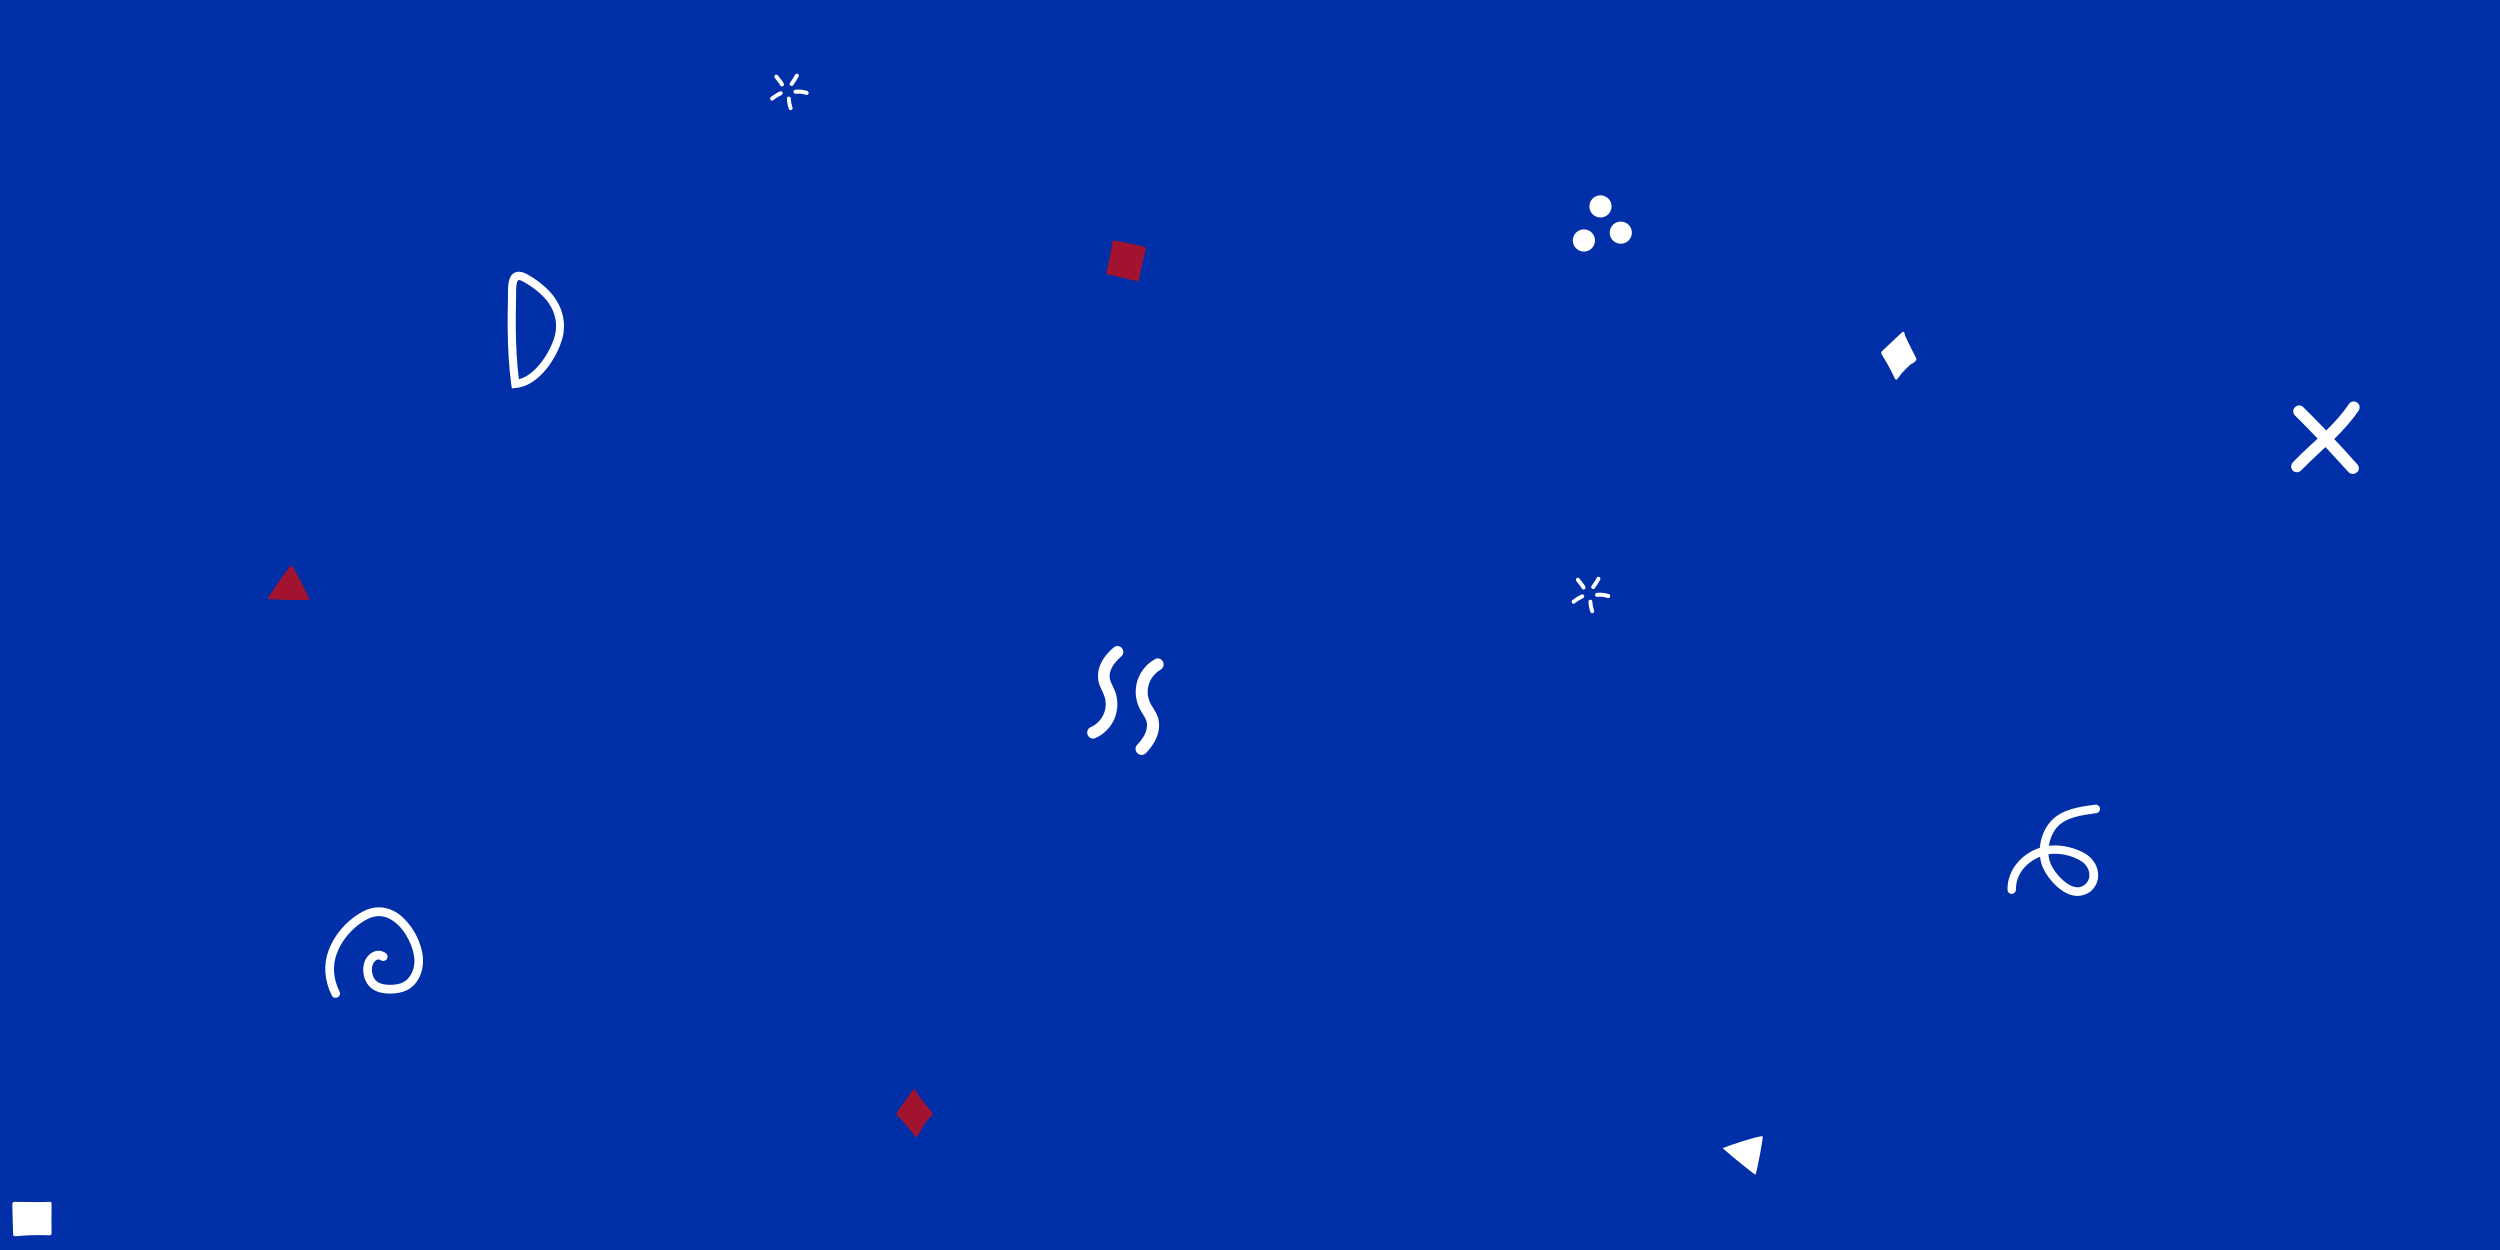
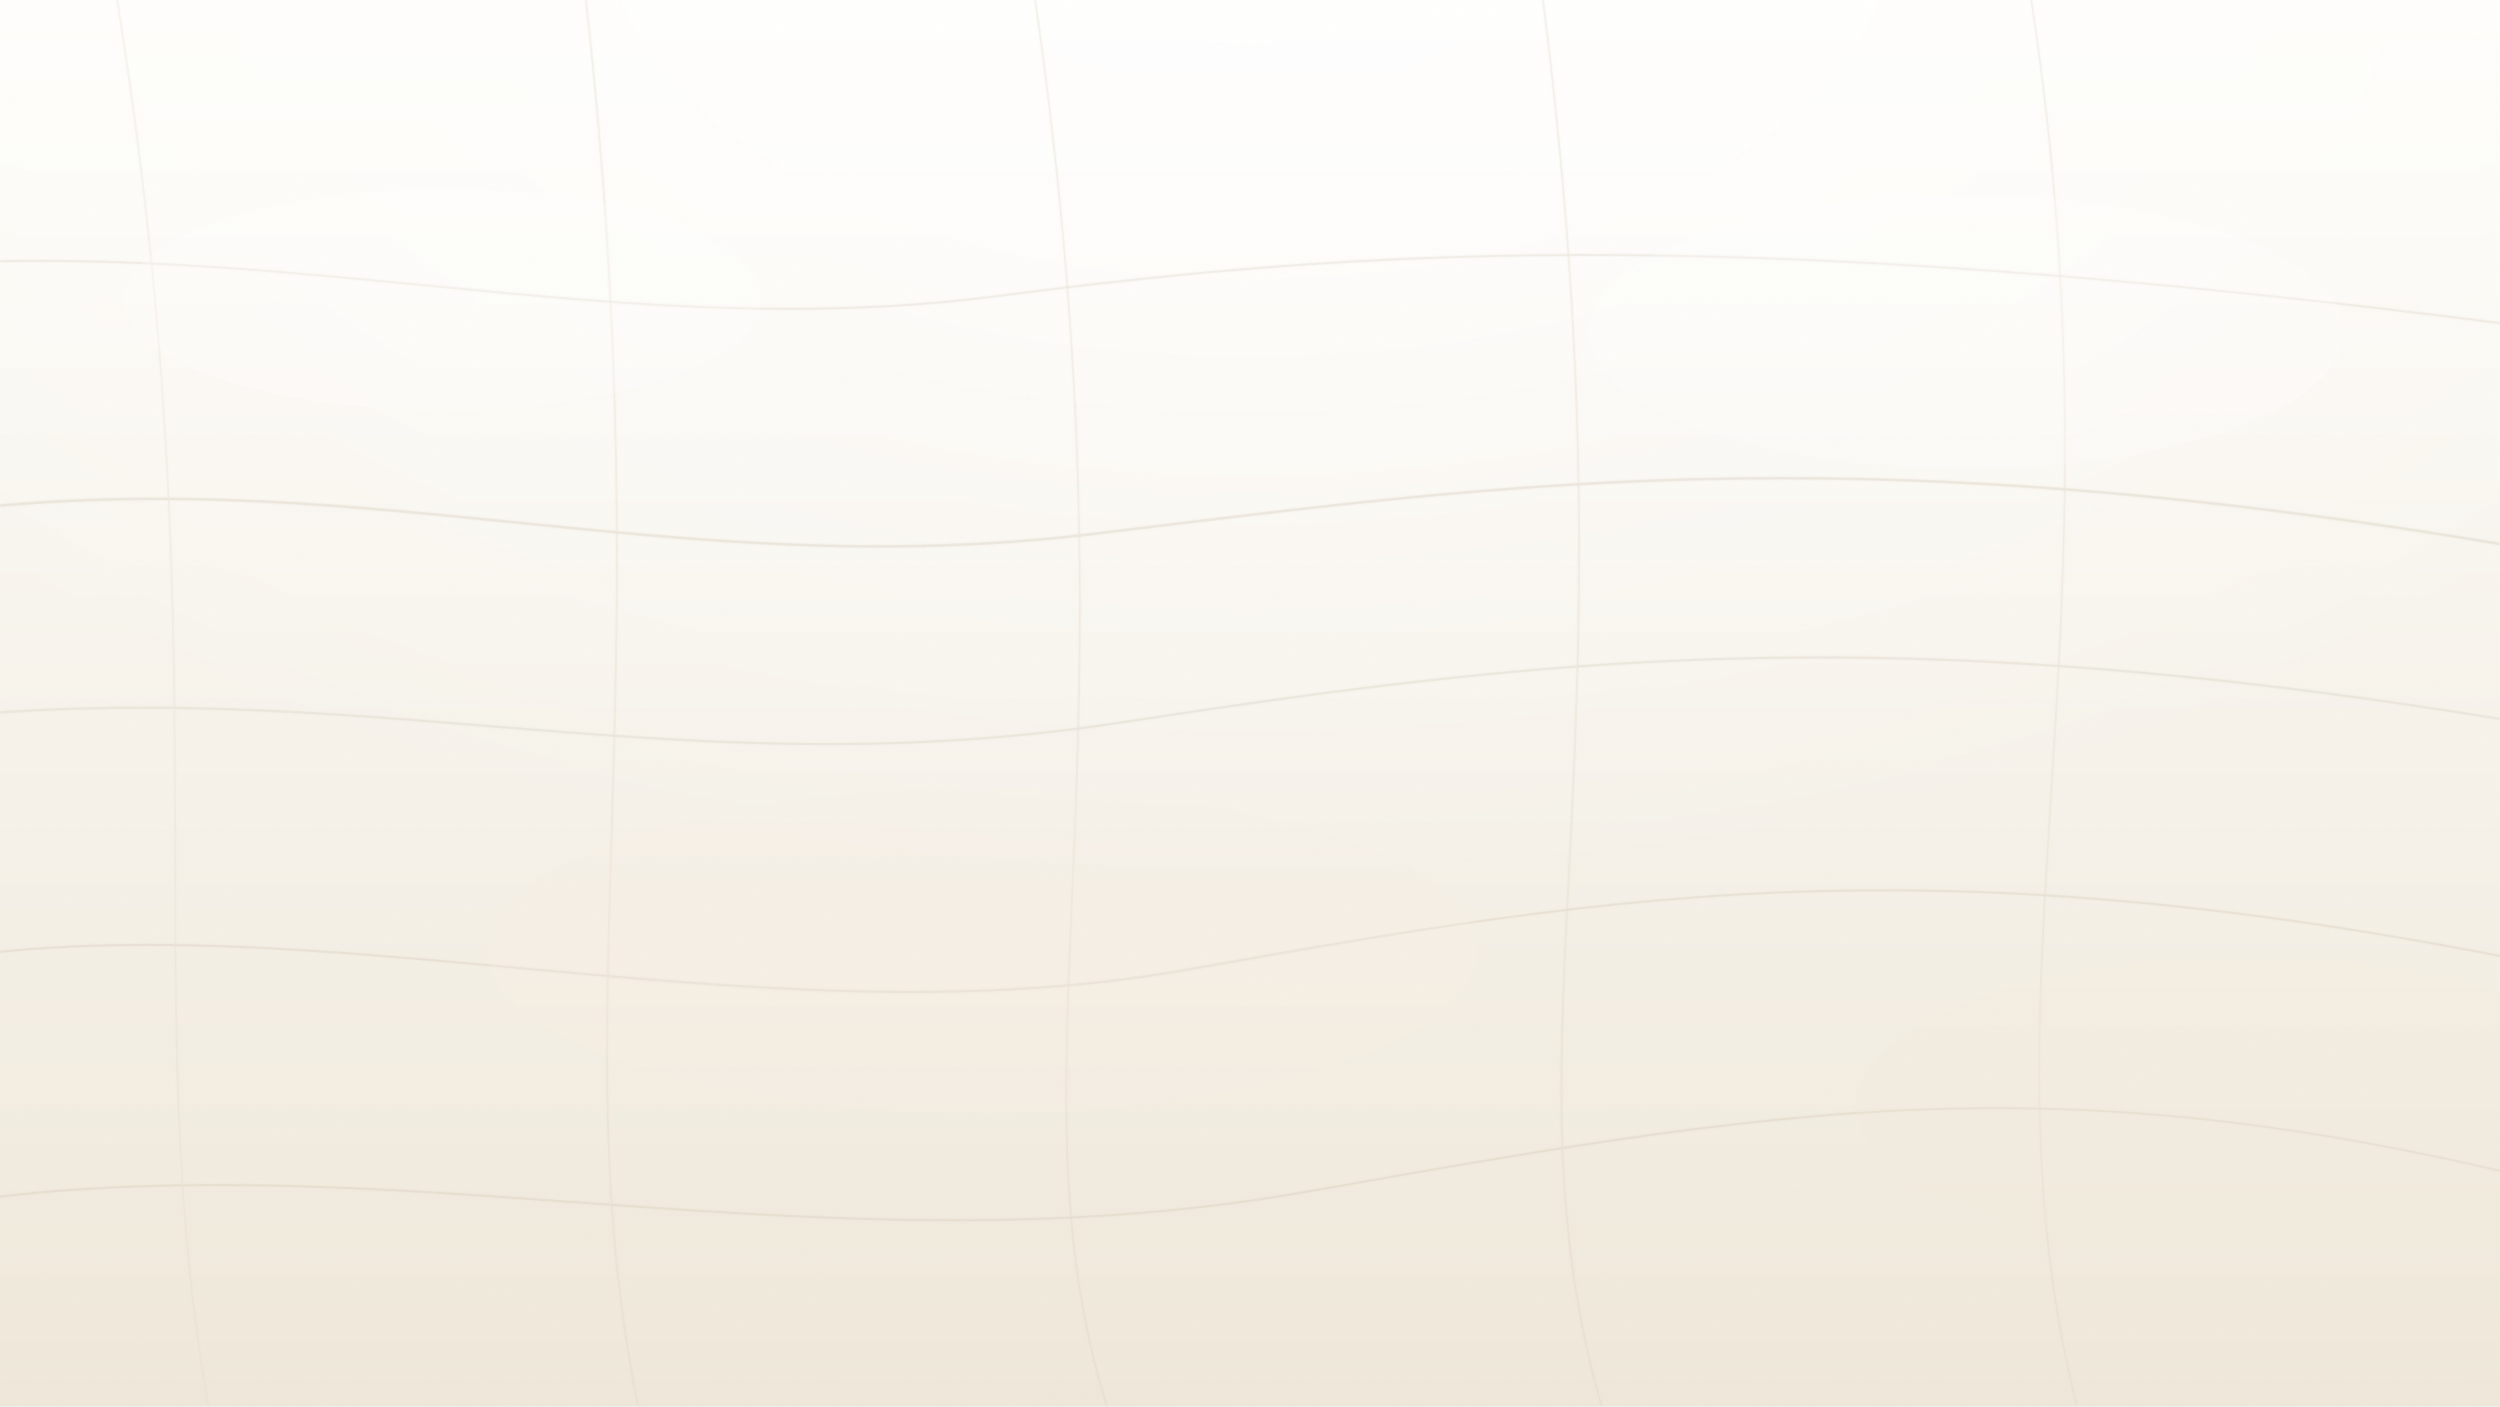
- <svg xmlns="http://www.w3.org/2000/svg" width="1089" height="544.5" viewBox="0 0 1600 800">
-   <rect fill="#002FA7" width="1600" height="800" />
-   <path fill="#FFFFFF" d="M1102.5 734.8c2.5-1.2 24.8-8.6 25.6-7.5.5.7-3.9 23.8-4.6 24.5C1123.3 752.1 1107.5 739.5 1102.5 734.8zM1226.3 229.1c0-.1-4.9-9.4-7-14.2-.1-.3-.3-1.1-.4-1.6-.1-.4-.3-.7-.6-.9-.3-.2-.6-.1-.8.1l-13.1 12.3c0 0 0 0 0 0-.2.2-.3.5-.4.8 0 .3 0 .7.2 1 .1.1 1.4 2.5 2.1 3.6 2.4 3.7 6.5 12.1 6.5 12.2.2.3.4.5.7.6.3 0 .5-.1.7-.3 0 0 1.8-2.5 2.7-3.6 1.5-1.6 3-3.2 4.6-4.7 1.2-1.2 1.6-1.4 2.1-1.6.5-.3 1.1-.5 2.5-1.9C1226.5 230.4 1226.6 229.6 1226.3 229.1zM33 770.3C33 770.3 33 770.3 33 770.3c0-.7-.5-1.2-1.2-1.2-.1 0-.3 0-.4.1-1.6.2-14.3.1-22.2 0-.3 0-.6.1-.9.4-.2.2-.4.5-.4.9 0 .2 0 4.9.1 5.9l.4 13.6c0 .3.2.6.4.9.2.2.5.3.8.3 0 0 .1 0 .1 0 7.3-.7 14.7-.9 22-.6.3 0 .7-.1.9-.3.2-.2.4-.6.4-.9C32.9 783.3 32.9 776.2 33 770.3z" />
-   <path fill="#A1132E" d="M171.1 383.4c1.3-2.5 14.3-22 15.6-21.6.8.3 11.5 21.2 11.5 22.1C198.1 384.2 177.9 384 171.1 383.4zM596.4 711.8c-.1-.1-6.7-8.2-9.7-12.5-.2-.3-.5-1-.7-1.5-.2-.4-.4-.7-.7-.8-.3-.1-.6 0-.8.3L574 712c0 0 0 0 0 0-.2.2-.2.5-.2.9 0 .3.2.7.4.9.1.1 1.8 2.2 2.8 3.1 3.1 3.1 8.8 10.5 8.9 10.6.2.3.5.4.8.4.3 0 .5-.2.6-.5 0 0 1.2-2.8 2-4.1 1.1-1.9 2.3-3.7 3.5-5.5.9-1.4 1.3-1.7 1.7-2 .5-.4 1-.7 2.1-2.4C596.9 713.1 596.8 712.3 596.4 711.8zM727.5 179.9C727.5 179.9 727.5 179.9 727.5 179.9c.6.2 1.3-.2 1.4-.8 0-.1 0-.2 0-.4.2-1.4 2.8-12.6 4.5-19.5.1-.3 0-.6-.2-.8-.2-.3-.5-.4-.8-.5-.2 0-4.7-1.1-5.7-1.3l-13.4-2.7c-.3-.1-.7 0-.9.2-.2.2-.4.4-.5.6 0 0 0 .1 0 .1-.8 6.5-2.2 13.1-3.9 19.4-.1.3 0 .6.2.9.2.3.5.4.8.5C714.8 176.9 721.7 178.5 727.5 179.9zM728.5 178.1c-.1-.1-.2-.2-.4-.2C728.3 177.9 728.4 178 728.5 178.1z" />
-   <g fill-opacity="1" fill="#FFF">
-     <path d="M699.6 472.7c-1.5 0-2.8-.8-3.5-2.3-.8-1.9 0-4.2 1.9-5 3.7-1.6 6.8-4.7 8.4-8.5 1.6-3.8 1.7-8.1.2-11.9-.3-.9-.8-1.8-1.2-2.8-.8-1.7-1.8-3.7-2.3-5.9-.9-4.1-.2-8.6 2-12.8 1.7-3.1 4.1-6.1 7.6-9.1 1.6-1.4 4-1.2 5.3.4 1.4 1.6 1.2 4-.4 5.3-2.8 2.5-4.7 4.7-5.9 7-1.4 2.6-1.9 5.3-1.3 7.6.3 1.4 1 2.8 1.7 4.3.5 1.1 1 2.2 1.5 3.3 2.1 5.6 2 12-.3 17.6-2.3 5.5-6.8 10.1-12.3 12.5C700.6 472.6 700.1 472.7 699.6 472.7zM740.4 421.4c1.5-.2 3 .5 3.8 1.9 1.1 1.8.4 4.2-1.4 5.3-3.7 2.1-6.4 5.6-7.6 9.5-1.2 4-.8 8.4 1.1 12.1.4.9 1 1.7 1.6 2.7 1 1.7 2.2 3.5 3 5.7 1.4 4 1.2 8.7-.6 13.2-1.4 3.4-3.5 6.6-6.8 10.1-1.5 1.6-3.9 1.7-5.5.2-1.6-1.4-1.7-3.9-.2-5.4 2.6-2.8 4.3-5.3 5.3-7.7 1.1-2.8 1.3-5.6.5-7.9-.5-1.3-1.3-2.7-2.2-4.1-.6-1-1.3-2.1-1.9-3.2-2.8-5.4-3.4-11.9-1.7-17.8 1.8-5.9 5.8-11 11.2-14C739.4 421.6 739.9 421.4 740.4 421.4zM261.3 590.9c5.7 6.8 9 15.7 9.4 22.4.5 7.3-2.4 16.4-10.2 20.4-3 1.5-6.7 2.2-11.2 2.2-7.9-.1-12.9-2.9-15.4-8.4-2.1-4.7-2.3-11.4 1.8-15.9 3.2-3.5 7.8-4.1 11.2-1.6 1.2.9 1.5 2.7.6 3.9-.9 1.2-2.7 1.5-3.9.6-1.8-1.3-3.6.6-3.8.8-2.4 2.6-2.1 7-.8 9.9 1.5 3.4 4.7 5 10.4 5.1 3.6 0 6.4-.5 8.6-1.6 4.7-2.4 7.7-8.6 7.2-15-.5-7.3-5.3-18.2-13-23.9-4.2-3.1-8.5-4.1-12.9-3.1-3.1.7-6.2 2.4-9.7 5-6.6 5.1-11.7 11.8-14.2 19-2.7 7.7-2.1 15.8 1.9 23.9.7 1.4.1 3.1-1.3 3.7-1.4.7-3.1.1-3.7-1.3-4.6-9.4-5.4-19.2-2.2-28.2 2.9-8.2 8.6-15.9 16.1-21.6 4.1-3.1 8-5.1 11.8-6 6-1.4 12 0 17.5 4C257.6 586.9 259.6 588.8 261.3 590.9z" />
-     <circle cx="1013.7" cy="153.9" r="7.1" />
-     <circle cx="1024.3" cy="132.1" r="7.1" />
-     <circle cx="1037.3" cy="148.9" r="7.1" />
-     <path d="M1508.7 297.2c-4.8-5.4-9.7-10.8-14.8-16.2 5.6-5.6 11.1-11.5 15.6-18.2 1.2-1.7.7-4.1-1-5.2-1.7-1.2-4.1-.7-5.2 1-4.2 6.2-9.1 11.6-14.5 16.9-4.8-5-9.7-10-14.7-14.9-1.5-1.5-3.9-1.5-5.3 0-1.5 1.5-1.5 3.9 0 5.3 4.9 4.8 9.7 9.8 14.5 14.8-1.1 1.1-2.3 2.2-3.5 3.2-4.1 3.8-8.4 7.8-12.4 12-1.4 1.5-1.4 3.8 0 5.3 0 0 0 0 0 0 1.5 1.4 3.9 1.4 5.3-.1 3.9-4 8.1-7.9 12.1-11.7 1.2-1.1 2.3-2.2 3.5-3.3 4.9 5.3 9.8 10.6 14.6 15.9.1.1.1.1.2.2 1.4 1.4 3.7 1.5 5.2.2C1510 301.2 1510.1 298.8 1508.7 297.2zM327.6 248.6l-.4-2.6c-1.5-11.1-2.2-23.2-2.3-37 0-5.5 0-11.5.2-18.5 0-.7 0-1.5 0-2.3 0-5 0-11.2 3.9-13.5 2.2-1.3 5.1-1 8.5.9 5.7 3.1 13.2 8.7 17.5 14.9 5.5 7.8 7.3 16.9 5 25.7-3.2 12.3-15 31-30 32.1L327.6 248.6zM332.1 179.2c-.2 0-.3 0-.4.1-.1.1-.7.5-1.1 2.7-.3 1.9-.3 4.2-.3 6.3 0 .8 0 1.7 0 2.4-.2 6.9-.2 12.8-.2 18.3.1 12.5.7 23.5 2 33.7 11-2.7 20.4-18.1 23-27.8 1.9-7.2.4-14.8-4.2-21.3l0 0C347 188.1 340 183 335 180.3 333.6 179.5 332.6 179.2 332.1 179.2zM516.3 60.8c-.1 0-.2 0-.4-.1-2.4-.7-4-.9-6.7-.7-.7 0-1.3-.5-1.4-1.2 0-.7.5-1.3 1.2-1.4 3.1-.2 4.9 0 7.6.8.7.2 1.1.9.9 1.6C517.3 60.4 516.8 60.8 516.3 60.8zM506.1 70.5c-.5 0-1-.3-1.2-.8-.8-2.1-1.2-4.3-1.3-6.6 0-.7.5-1.3 1.2-1.3.7 0 1.3.5 1.3 1.2.1 2 .5 3.9 1.1 5.8.2.7-.1 1.4-.8 1.6C506.4 70.5 506.2 70.5 506.1 70.5zM494.1 64.4c-.4 0-.8-.2-1-.5-.4-.6-.3-1.4.2-1.8 1.8-1.4 3.7-2.6 5.8-3.6.6-.3 1.4 0 1.7.6.3.6 0 1.4-.6 1.7-1.9.9-3.7 2-5.3 3.3C494.7 64.3 494.4 64.4 494.1 64.4zM500.5 55.3c-.5 0-.9-.3-1.2-.7-.5-1-1.2-1.9-2.4-3.4-.3-.4-.7-.9-1.1-1.4-.4-.6-.3-1.4.2-1.8.6-.4 1.4-.3 1.8.2.4.5.8 1 1.1 1.4 1.3 1.6 2.1 2.6 2.7 3.9.3.6 0 1.4-.6 1.7C500.9 55.3 500.7 55.3 500.5 55.3zM506.7 55c-.3 0-.5-.1-.8-.2-.6-.4-.7-1.2-.3-1.8 1.2-1.7 2.3-3.4 3.3-5.2.3-.6 1.1-.9 1.7-.5.6.3.9 1.1.5 1.7-1 1.9-2.2 3.8-3.5 5.6C507.4 54.8 507.1 55 506.7 55zM1029.3 382.8c-.1 0-.2 0-.4-.1-2.4-.7-4-.9-6.7-.7-.7 0-1.3-.5-1.4-1.2 0-.7.5-1.3 1.2-1.4 3.1-.2 4.9 0 7.6.8.7.2 1.1.9.9 1.6C1030.3 382.4 1029.8 382.8 1029.3 382.8zM1019.1 392.5c-.5 0-1-.3-1.2-.8-.8-2.1-1.2-4.3-1.3-6.6 0-.7.5-1.3 1.2-1.3.7 0 1.3.5 1.3 1.2.1 2 .5 3.9 1.1 5.8.2.7-.1 1.4-.8 1.6C1019.4 392.5 1019.2 392.5 1019.1 392.5zM1007.1 386.4c-.4 0-.8-.2-1-.5-.4-.6-.3-1.4.2-1.8 1.8-1.4 3.7-2.6 5.8-3.6.6-.3 1.4 0 1.7.6.3.6 0 1.4-.6 1.7-1.9.9-3.7 2-5.3 3.3C1007.7 386.3 1007.4 386.4 1007.1 386.4zM1013.5 377.3c-.5 0-.9-.3-1.2-.7-.5-1-1.2-1.9-2.4-3.4-.3-.4-.7-.9-1.1-1.4-.4-.6-.3-1.4.2-1.8.6-.4 1.4-.3 1.8.2.4.5.8 1 1.1 1.4 1.3 1.6 2.1 2.6 2.7 3.9.3.6 0 1.4-.6 1.7C1013.9 377.3 1013.7 377.3 1013.5 377.3zM1019.7 377c-.3 0-.5-.1-.8-.2-.6-.4-.7-1.2-.3-1.8 1.2-1.7 2.3-3.4 3.3-5.2.3-.6 1.1-.9 1.7-.5.6.3.9 1.1.5 1.7-1 1.9-2.2 3.8-3.5 5.6C1020.4 376.8 1020.1 377 1019.7 377zM1329.7 573.4c-1.4 0-2.9-.2-4.5-.7-8.4-2.7-16.6-12.7-18.7-20-.4-1.4-.7-2.9-.9-4.4-8.1 3.3-15.5 10.6-15.4 21 0 1.5-1.2 2.7-2.7 2.8 0 0 0 0 0 0-1.5 0-2.7-1.2-2.7-2.7-.1-6.7 2.4-12.9 7-18 3.6-4 8.4-7.1 13.7-8.8.5-6.5 3.1-12.9 7.4-17.4 7-7.4 18.2-8.9 27.3-10.1l.7-.1c1.5-.2 2.9.9 3.1 2.3.2 1.5-.9 2.9-2.3 3.1l-.7.1c-8.6 1.2-18.4 2.5-24 8.4-3 3.2-5 7.7-5.7 12.4 7.9-1 17.7 1.3 24.3 5.7 4.3 2.9 7.1 7.8 7.2 12.7.2 4.3-1.7 8.3-5.2 11.1C1335.2 572.4 1332.6 573.4 1329.7 573.4zM1311 546.7c.1 1.5.4 3 .8 4.4 1.7 5.8 8.7 14.2 15.1 16.3 2.8.9 5.1.5 7.2-1.1 2.7-2.1 3.2-4.8 3.1-6.6-.1-3.2-2-6.4-4.8-8.3C1326.7 547.5 1317.7 545.6 1311 546.7z" />
+ <svg xmlns="http://www.w3.org/2000/svg" viewBox="0 0 3840 2160" preserveAspectRatio="xMidYMid slice" role="img" aria-label="Subtle white wrinkled paper texture">
+   <defs>
+     <linearGradient id="paperBase" x1="0" y1="0" x2="0" y2="1">
+       <stop offset="0%" stop-color="#fffefb" />
+       <stop offset="52%" stop-color="#f7f3eb" />
+       <stop offset="100%" stop-color="#efe8da" />
+     </linearGradient>
+     <radialGradient id="paperSheen" cx="50%" cy="-6%" r="70%">
+       <stop offset="0%" stop-color="#ffffff" stop-opacity="0.88" />
+       <stop offset="50%" stop-color="#ffffff" stop-opacity="0.36" />
+       <stop offset="100%" stop-color="#ffffff" stop-opacity="0" />
+     </radialGradient>
+     <filter id="paperNoise" x="-10%" y="-10%" width="120%" height="120%">
+       <feTurbulence type="fractalNoise" baseFrequency="0.9" numOctaves="3" seed="11" stitchTiles="stitch" result="noise" />
+       <feColorMatrix in="noise" type="saturate" values="0" result="mono" />
+       <feComponentTransfer in="mono" result="grain">
+         <feFuncA type="table" tableValues="0 0.018" />
+       </feComponentTransfer>
+     </filter>
+     <filter id="softWrinkle" x="-5%" y="-5%" width="110%" height="110%">
+       <feGaussianBlur stdDeviation="1.8" />
+     </filter>
+   </defs>
+   <rect width="3840" height="2160" fill="url(#paperBase)" />
+   <rect width="3840" height="2160" fill="url(#paperSheen)" />
+   <g opacity="0.42" stroke-linecap="round" stroke-linejoin="round" filter="url(#softWrinkle)">
+     <path d="M-180 410 C 440 360, 950 530, 1530 455 S 2700 340, 4020 520" fill="none" stroke="#d8cfbf" stroke-width="3" />
+     <path d="M-120 790 C 540 700, 1020 900, 1680 820 S 2880 660, 3980 860" fill="none" stroke="#d4cab8" stroke-width="4" />
+     <path d="M-240 1120 C 500 1010, 1000 1220, 1720 1110 S 2980 940, 4100 1150" fill="none" stroke="#d6cdbd" stroke-width="3.4" />
+     <path d="M-180 1490 C 420 1360, 1140 1610, 1820 1490 S 3000 1280, 4040 1510" fill="none" stroke="#d2c7b5" stroke-width="3.2" />
+     <path d="M-200 1870 C 520 1720, 1220 1970, 2010 1830 S 3220 1620, 4080 1860" fill="none" stroke="#d1c5b1" stroke-width="3" />
+     <path d="M320 2160 C 210 1530, 340 1000, 180 0" fill="none" stroke="#e1d7c6" stroke-width="2.5" opacity="0.85" />
+     <path d="M980 2160 C 860 1560, 1020 1080, 900 0" fill="none" stroke="#dccfb9" stroke-width="2.8" opacity="0.8" />
+     <path d="M1700 2160 C 1540 1640, 1760 1180, 1590 0" fill="none" stroke="#d8cbb5" stroke-width="2.6" opacity="0.78" />
+     <path d="M2460 2160 C 2300 1600, 2520 1180, 2370 0" fill="none" stroke="#d9ccb7" stroke-width="2.7" opacity="0.82" />
+     <path d="M3190 2160 C 3030 1520, 3270 980, 3120 0" fill="none" stroke="#d8ccb8" stroke-width="2.4" opacity="0.8" />
  </g>
+   <g opacity="0.23">
+     <ellipse cx="680" cy="460" rx="490" ry="170" fill="#ffffff" />
+     <ellipse cx="3020" cy="510" rx="580" ry="210" fill="#ffffff" />
+     <ellipse cx="1510" cy="1460" rx="760" ry="250" fill="#f5efe3" />
+     <ellipse cx="3450" cy="1700" rx="600" ry="230" fill="#f2ebdd" />
+   </g>
+   <rect width="3840" height="2160" fill="#000" filter="url(#paperNoise)" opacity="1" />
</svg>
